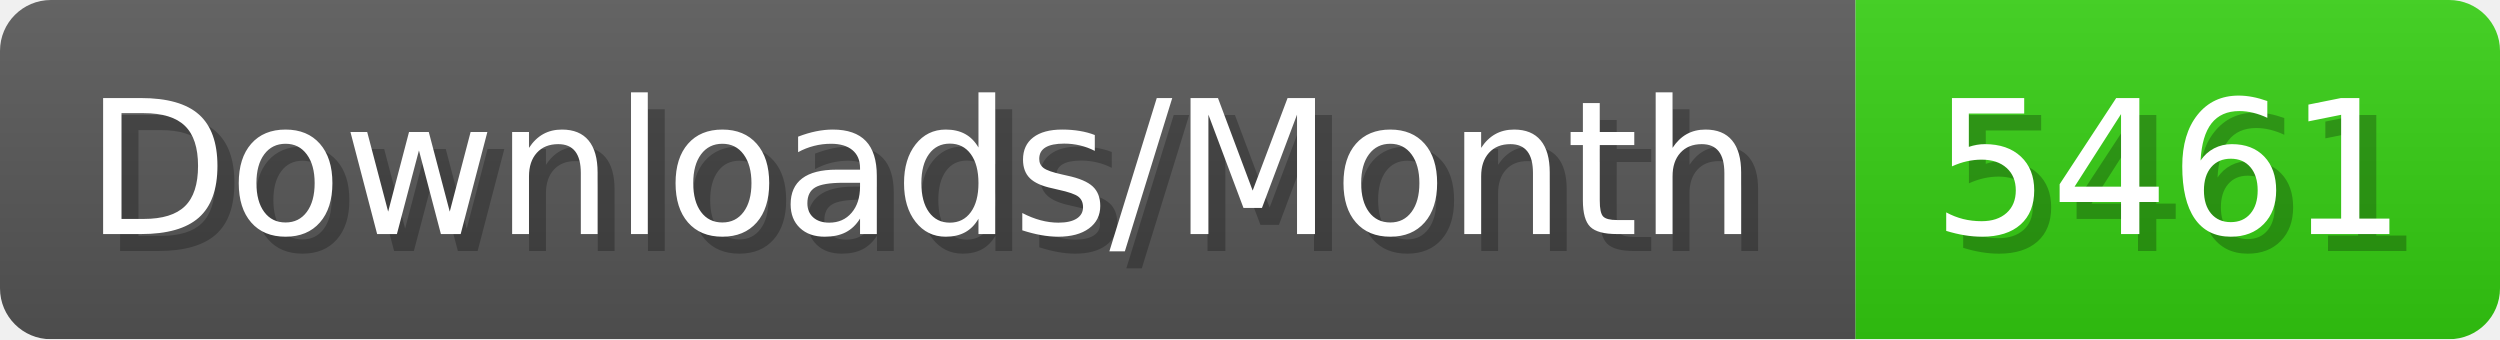
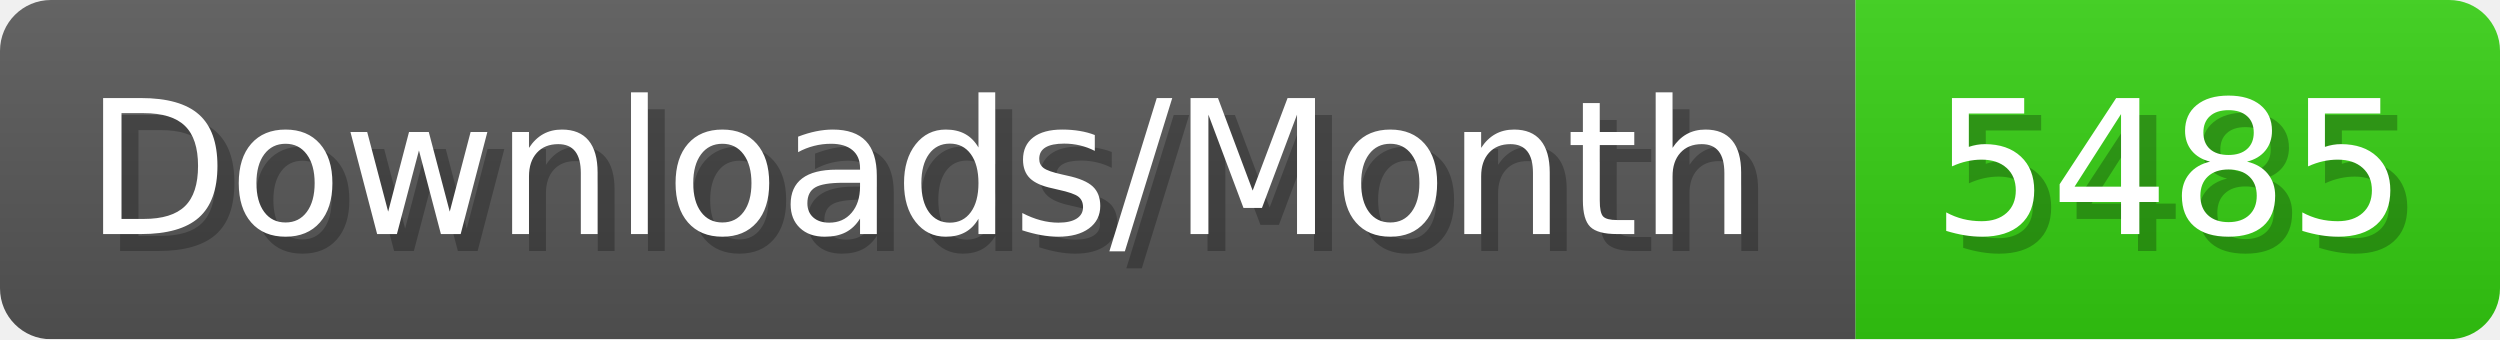
- <svg xmlns="http://www.w3.org/2000/svg" width="147.4" height="20" viewBox="0 0 1474 200" role="img" aria-label="Downloads/Month: 5461">
+ <svg xmlns="http://www.w3.org/2000/svg" width="147.4" height="20" viewBox="0 0 1474 200" role="img" aria-label="Downloads/Month: 5485">
  <linearGradient id="YlXUI" x2="0" y2="100%">
    <stop offset="0" stop-opacity=".1" stop-color="#EEE" />
    <stop offset="1" stop-opacity=".1" />
  </linearGradient>
  <mask id="JHhop">
    <rect width="1474" height="200" rx="30" fill="#FFF" />
  </mask>
  <g mask="url(#JHhop)">
    <rect width="1094" height="200" fill="#555" />
    <rect width="380" height="200" fill="#3C1" x="1094" />
    <rect width="1474" height="200" fill="url(#YlXUI)" />
  </g>
  <g aria-hidden="true" fill="#fff" text-anchor="start" font-family="Verdana,DejaVu Sans,sans-serif" font-size="110">
    <text x="60" y="148" textLength="994" fill="#000" opacity="0.25">Downloads/Month</text>
    <text x="50" y="138" textLength="994">Downloads/Month</text>
-     <text x="1149" y="148" textLength="280" fill="#000" opacity="0.25">5461</text>
-     <text x="1139" y="138" textLength="280">5461</text>
+     <text x="1149" y="148" textLength="280" fill="#000" opacity="0.25">5485</text>
+     <text x="1139" y="138" textLength="280">5485</text>
  </g>
</svg>
